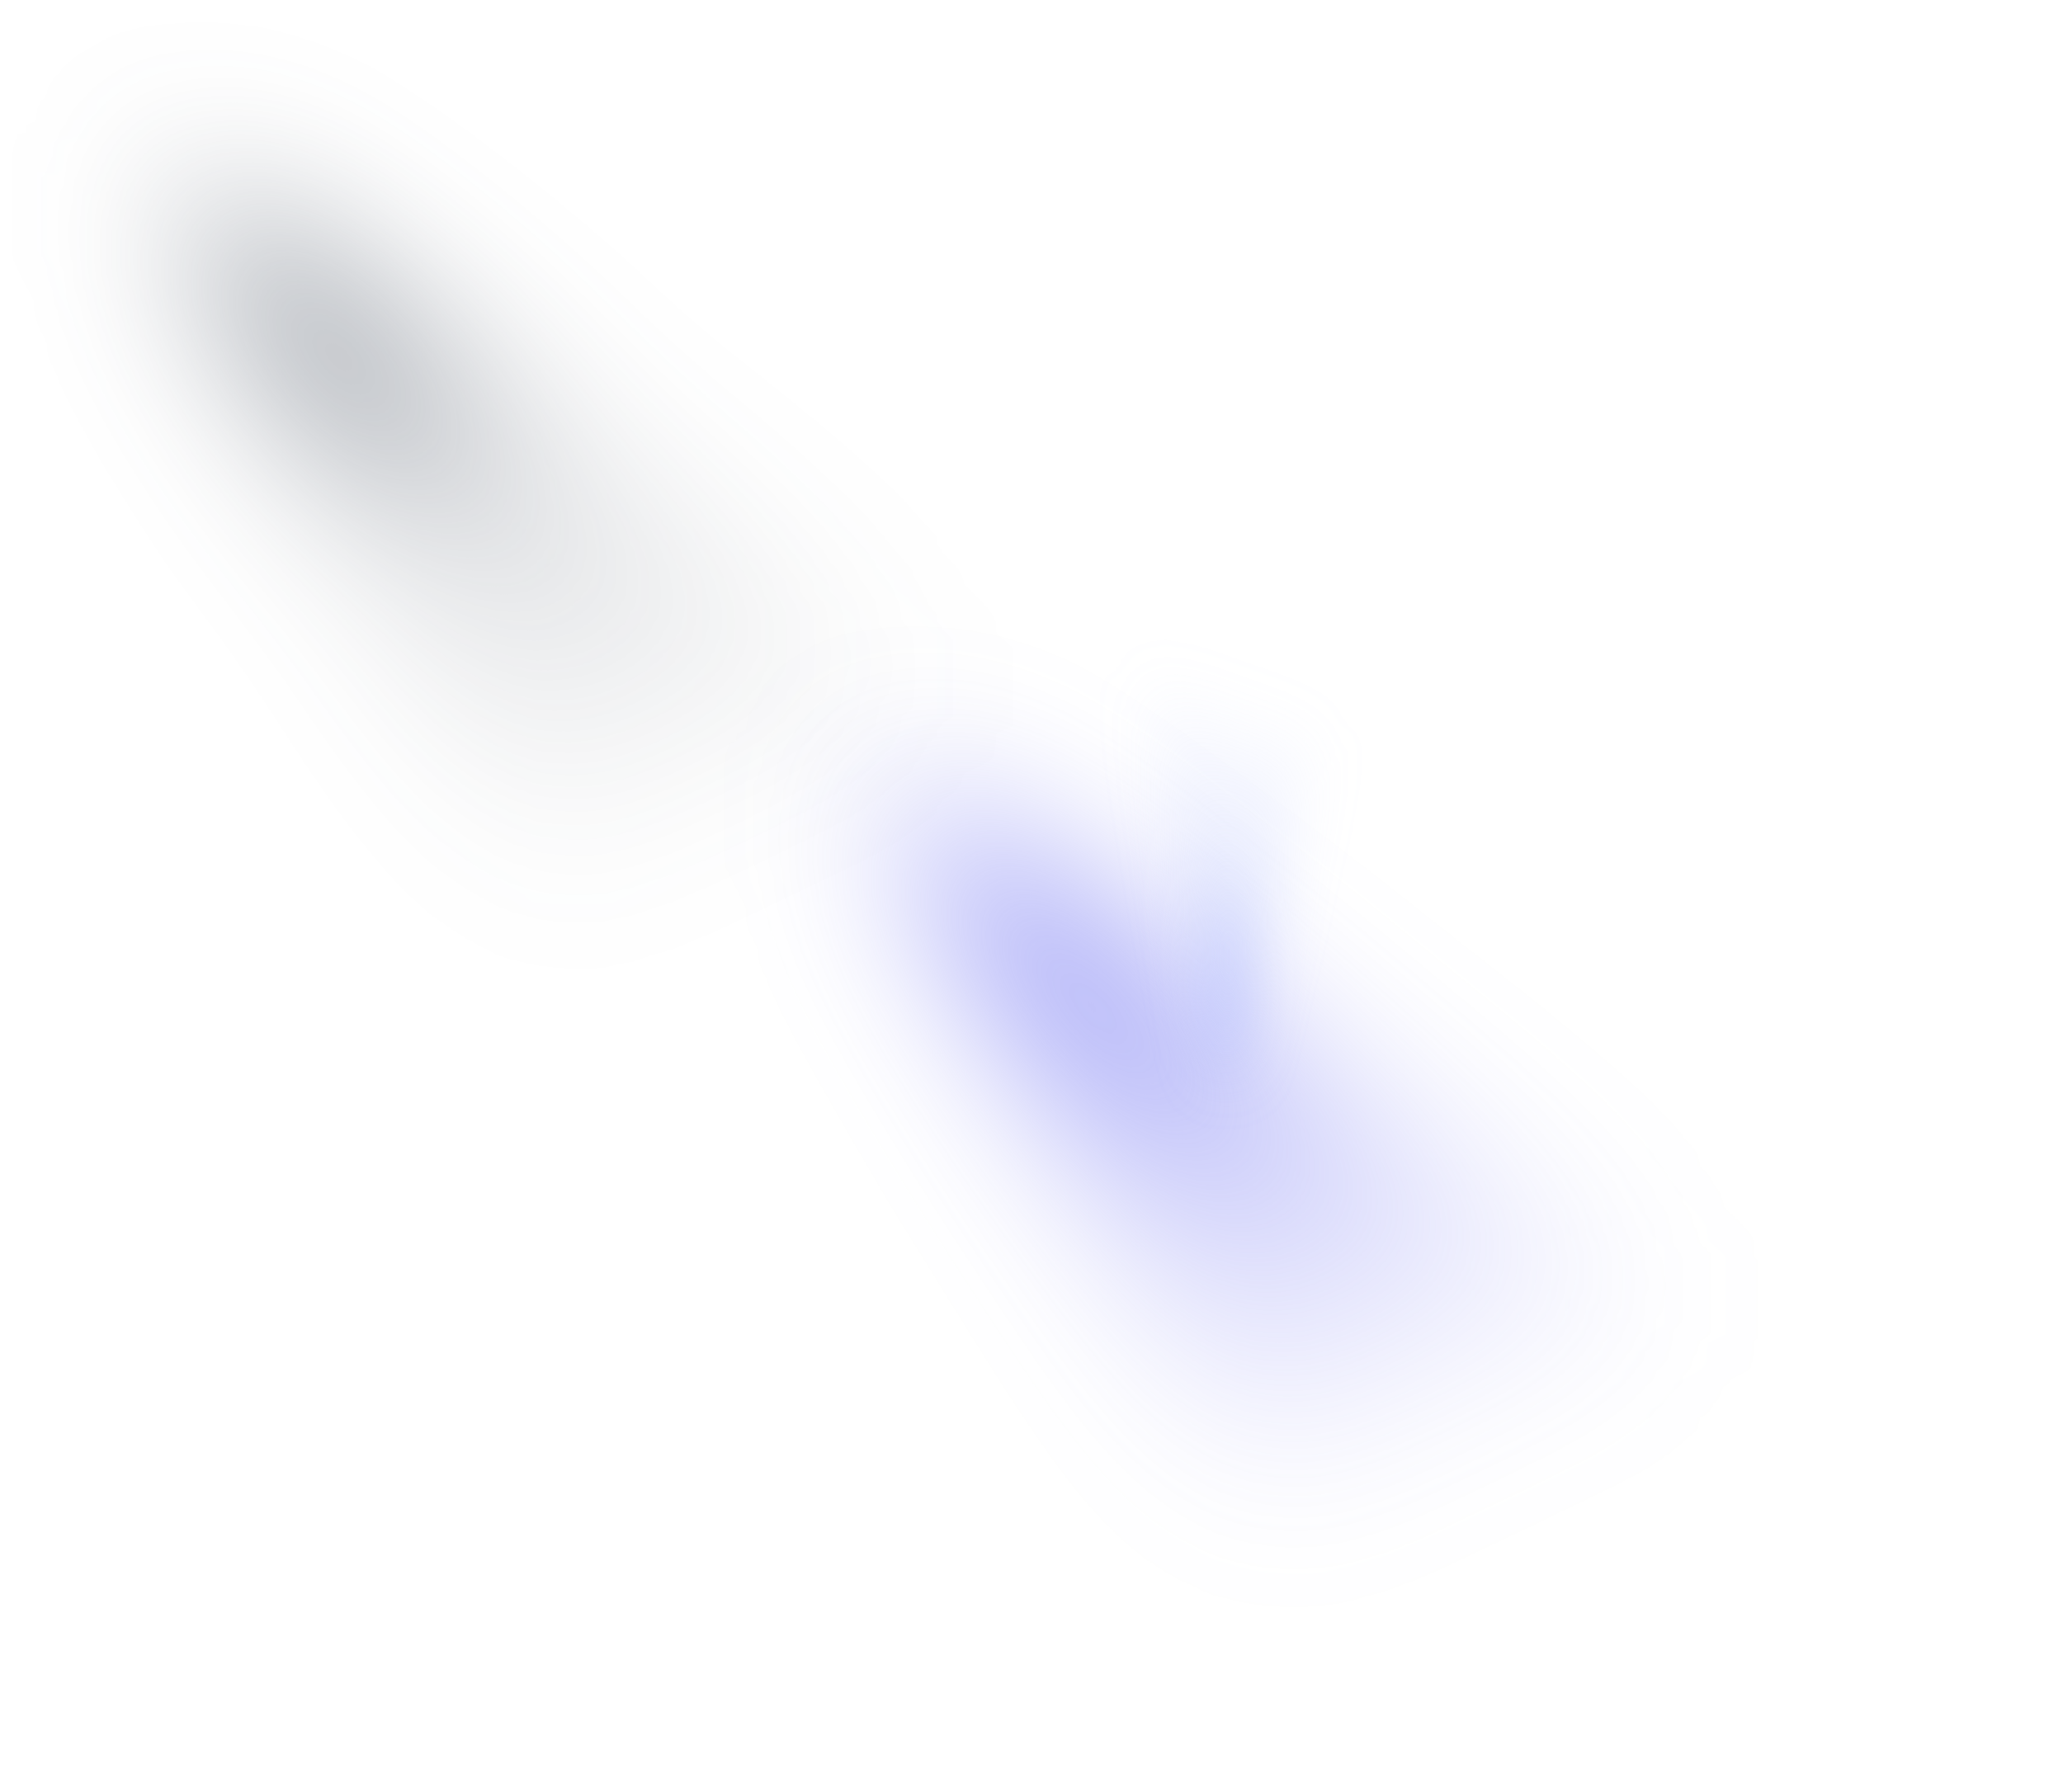
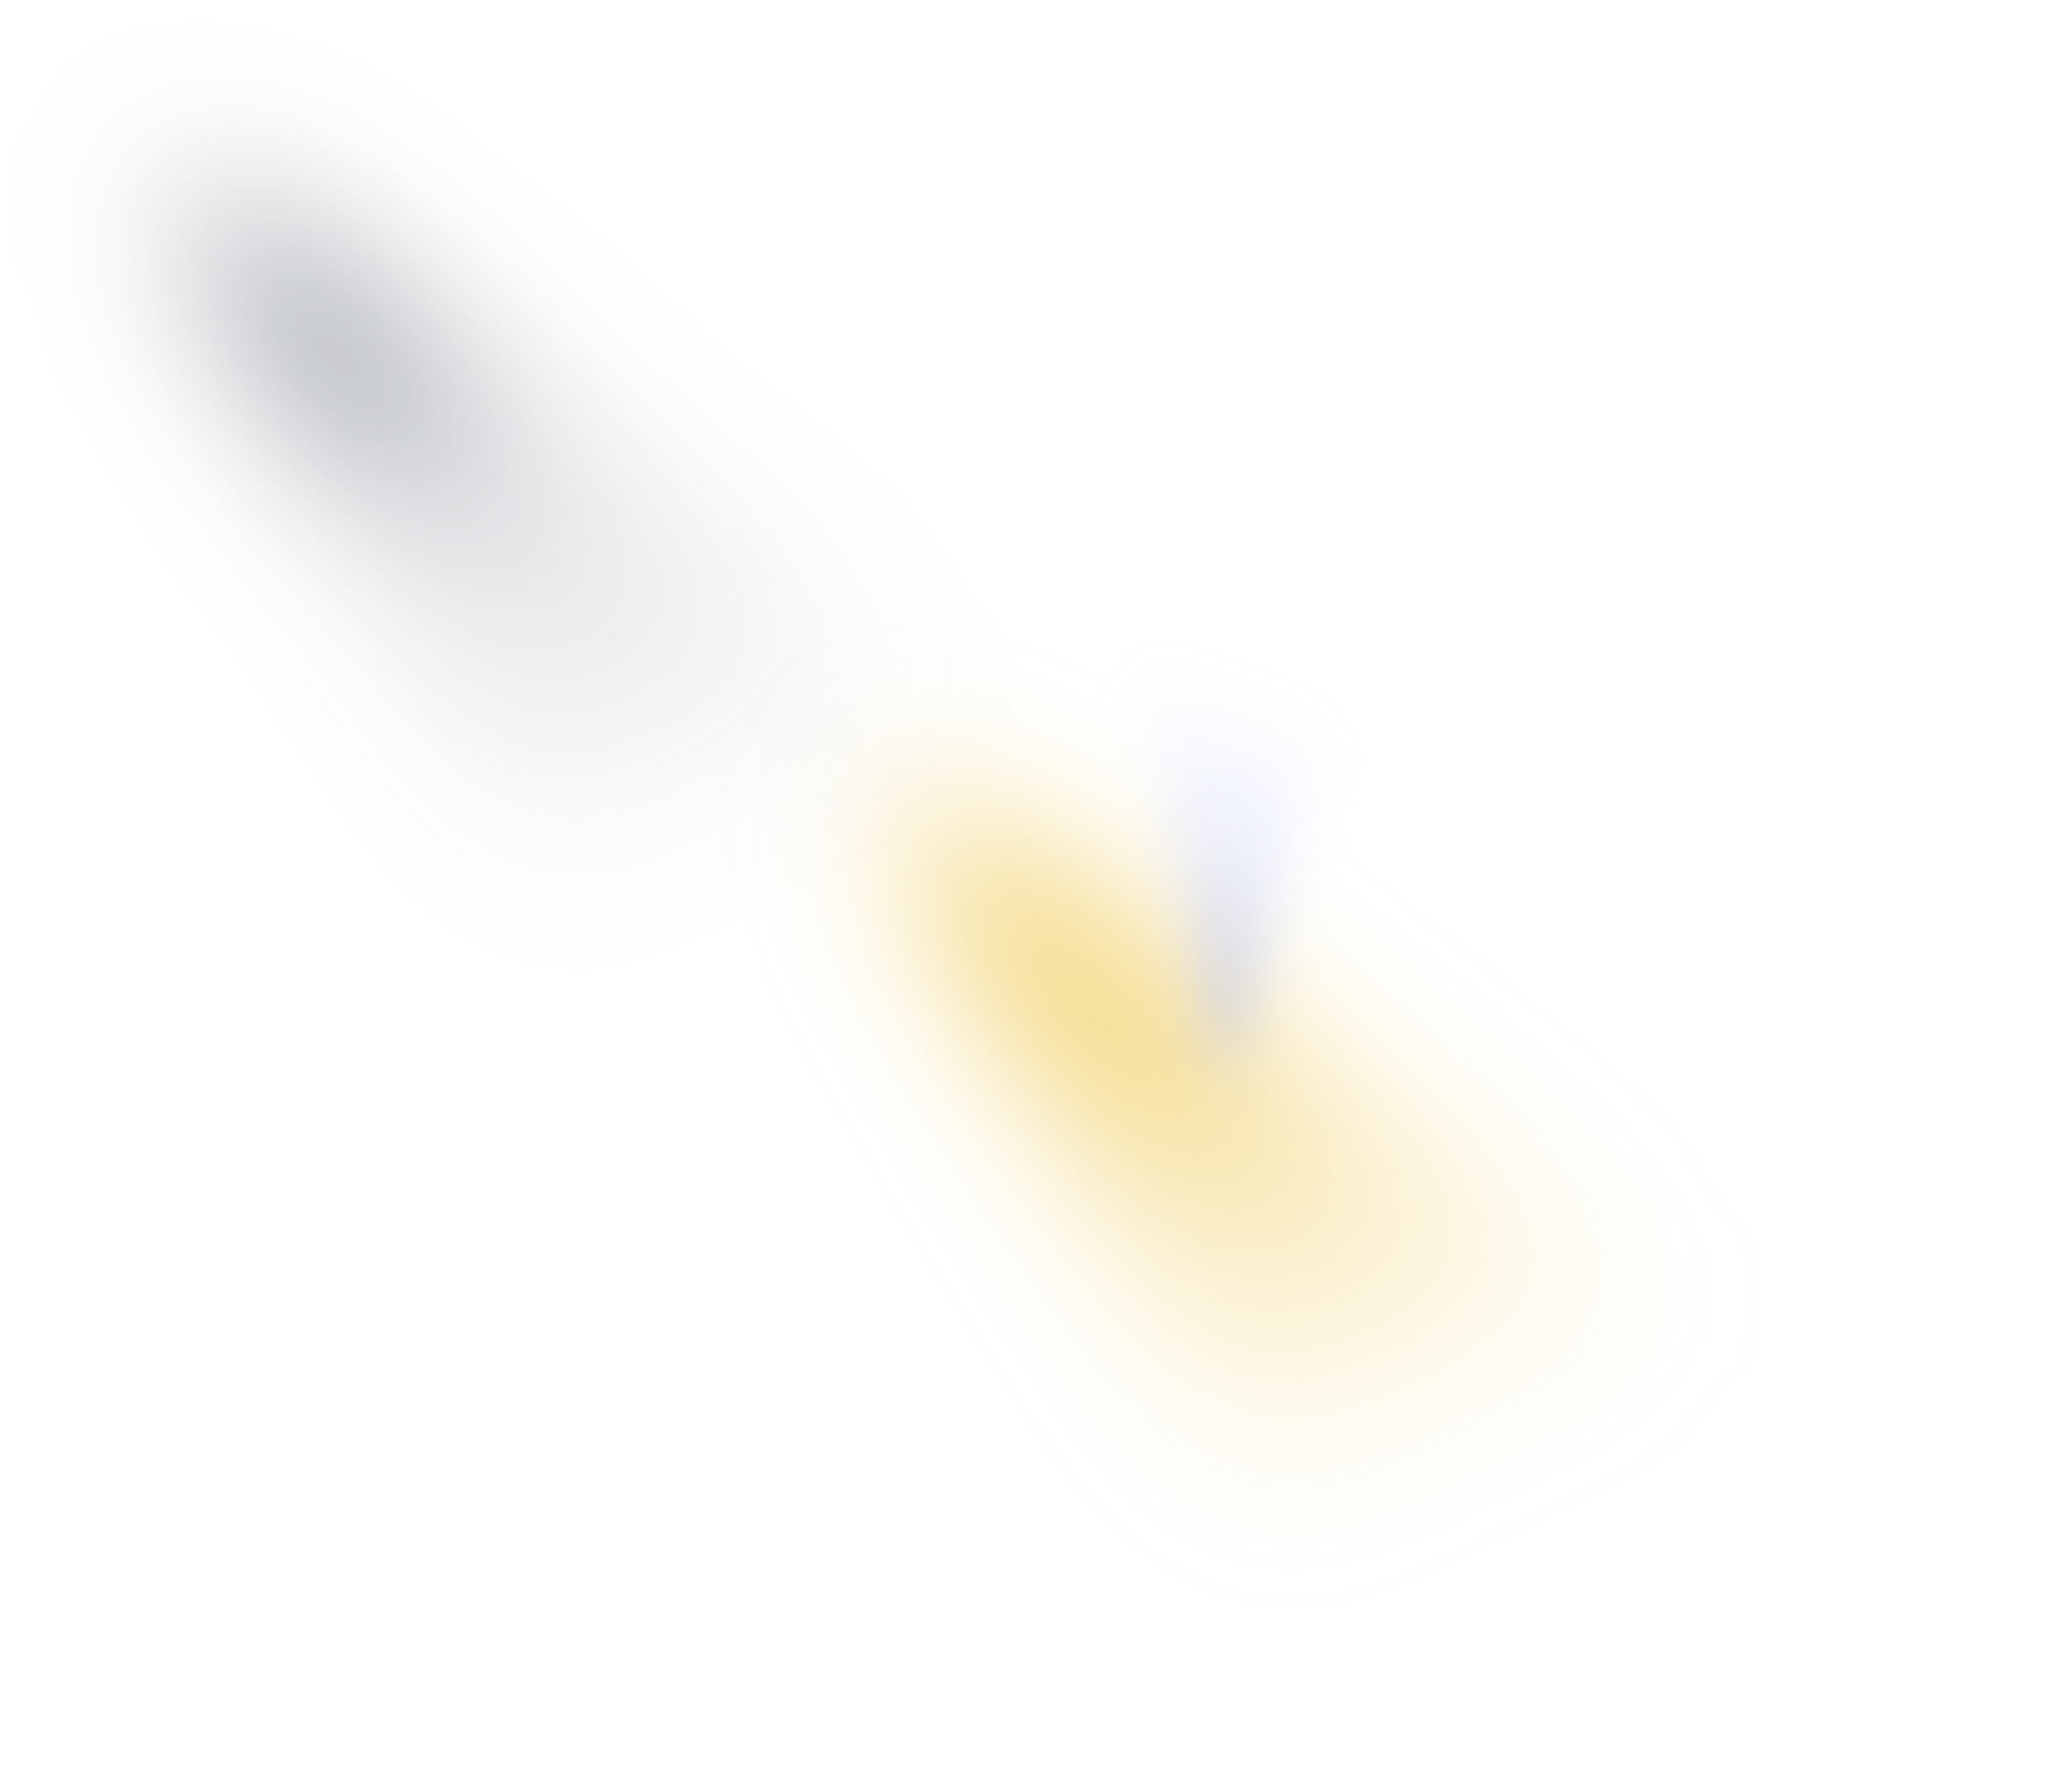
<svg xmlns="http://www.w3.org/2000/svg" width="1165" height="1012" fill="none">
  <g filter="url(#a)">
    <path fill="url(#b)" fill-rule="evenodd" d="m93 93 574 386.9L340.816 575 93 93Z" clip-rule="evenodd" />
  </g>
  <g filter="url(#c)">
    <path fill="url(#d)" fill-rule="evenodd" d="m498 437 574 386.9L745.816 919 498 437Z" clip-rule="evenodd" />
  </g>
  <g filter="url(#e)">
    <path fill="url(#f)" fill-opacity=".72" fill-rule="evenodd" d="m691.883 614-60.567-295.026 136 18L691.883 614Z" clip-rule="evenodd" />
  </g>
  <defs>
    <linearGradient id="b" x1="-19.293" x2="146.25" y1="251.657" y2="599.961" gradientUnits="userSpaceOnUse">
      <stop stop-color="#374151" stop-opacity=".64" />
      <stop offset=".382" stop-color="#374151" stop-opacity=".16" />
      <stop offset="1" stop-color="#374151" stop-opacity="0" />
    </linearGradient>
    <linearGradient id="d" x1="385.707" x2="551.25" y1="595.657" y2="943.961" gradientUnits="userSpaceOnUse">
-       <stop stop-color="#6366F1" stop-opacity=".8" />
-       <stop offset=".456" stop-color="#6366F1" stop-opacity=".32" />
-       <stop offset="1" stop-color="#6366F1" stop-opacity="0" />
+       <stop stop-color="#EAB308" stop-opacity=".8" />
+       <stop offset=".456" stop-color="#EAB308" stop-opacity=".32" />
+       <stop offset="1" stop-color="#EAB308" stop-opacity="0" />
    </linearGradient>
    <linearGradient id="f" x1="781.919" x2="844.254" y1="617.513" y2="441.461" gradientUnits="userSpaceOnUse">
      <stop stop-color="#A5B4FC" stop-opacity=".8" />
      <stop offset=".456" stop-color="#A5B4FC" stop-opacity=".32" />
      <stop offset="1" stop-color="#A5B4FC" stop-opacity="0" />
    </linearGradient>
    <filter id="a" width="758.843" height="666.843" x=".578" y=".578" color-interpolation-filters="sRGB" filterUnits="userSpaceOnUse">
      <feFlood flood-opacity="0" result="BackgroundImageFix" />
      <feBlend in="SourceGraphic" in2="BackgroundImageFix" result="shape" />
      <feGaussianBlur result="effect1_foregroundBlur_2142_2" stdDeviation="46.211" />
    </filter>
    <filter id="c" width="758.843" height="666.843" x="405.578" y="344.578" color-interpolation-filters="sRGB" filterUnits="userSpaceOnUse">
      <feFlood flood-opacity="0" result="BackgroundImageFix" />
      <feBlend in="SourceGraphic" in2="BackgroundImageFix" result="shape" />
      <feGaussianBlur result="effect1_foregroundBlur_2142_2" stdDeviation="46.211" />
    </filter>
    <filter id="e" width="200" height="359.026" x="599.316" y="286.974" color-interpolation-filters="sRGB" filterUnits="userSpaceOnUse">
      <feFlood flood-opacity="0" result="BackgroundImageFix" />
      <feBlend in="SourceGraphic" in2="BackgroundImageFix" result="shape" />
      <feGaussianBlur result="effect1_foregroundBlur_2142_2" stdDeviation="16" />
    </filter>
  </defs>
</svg>
